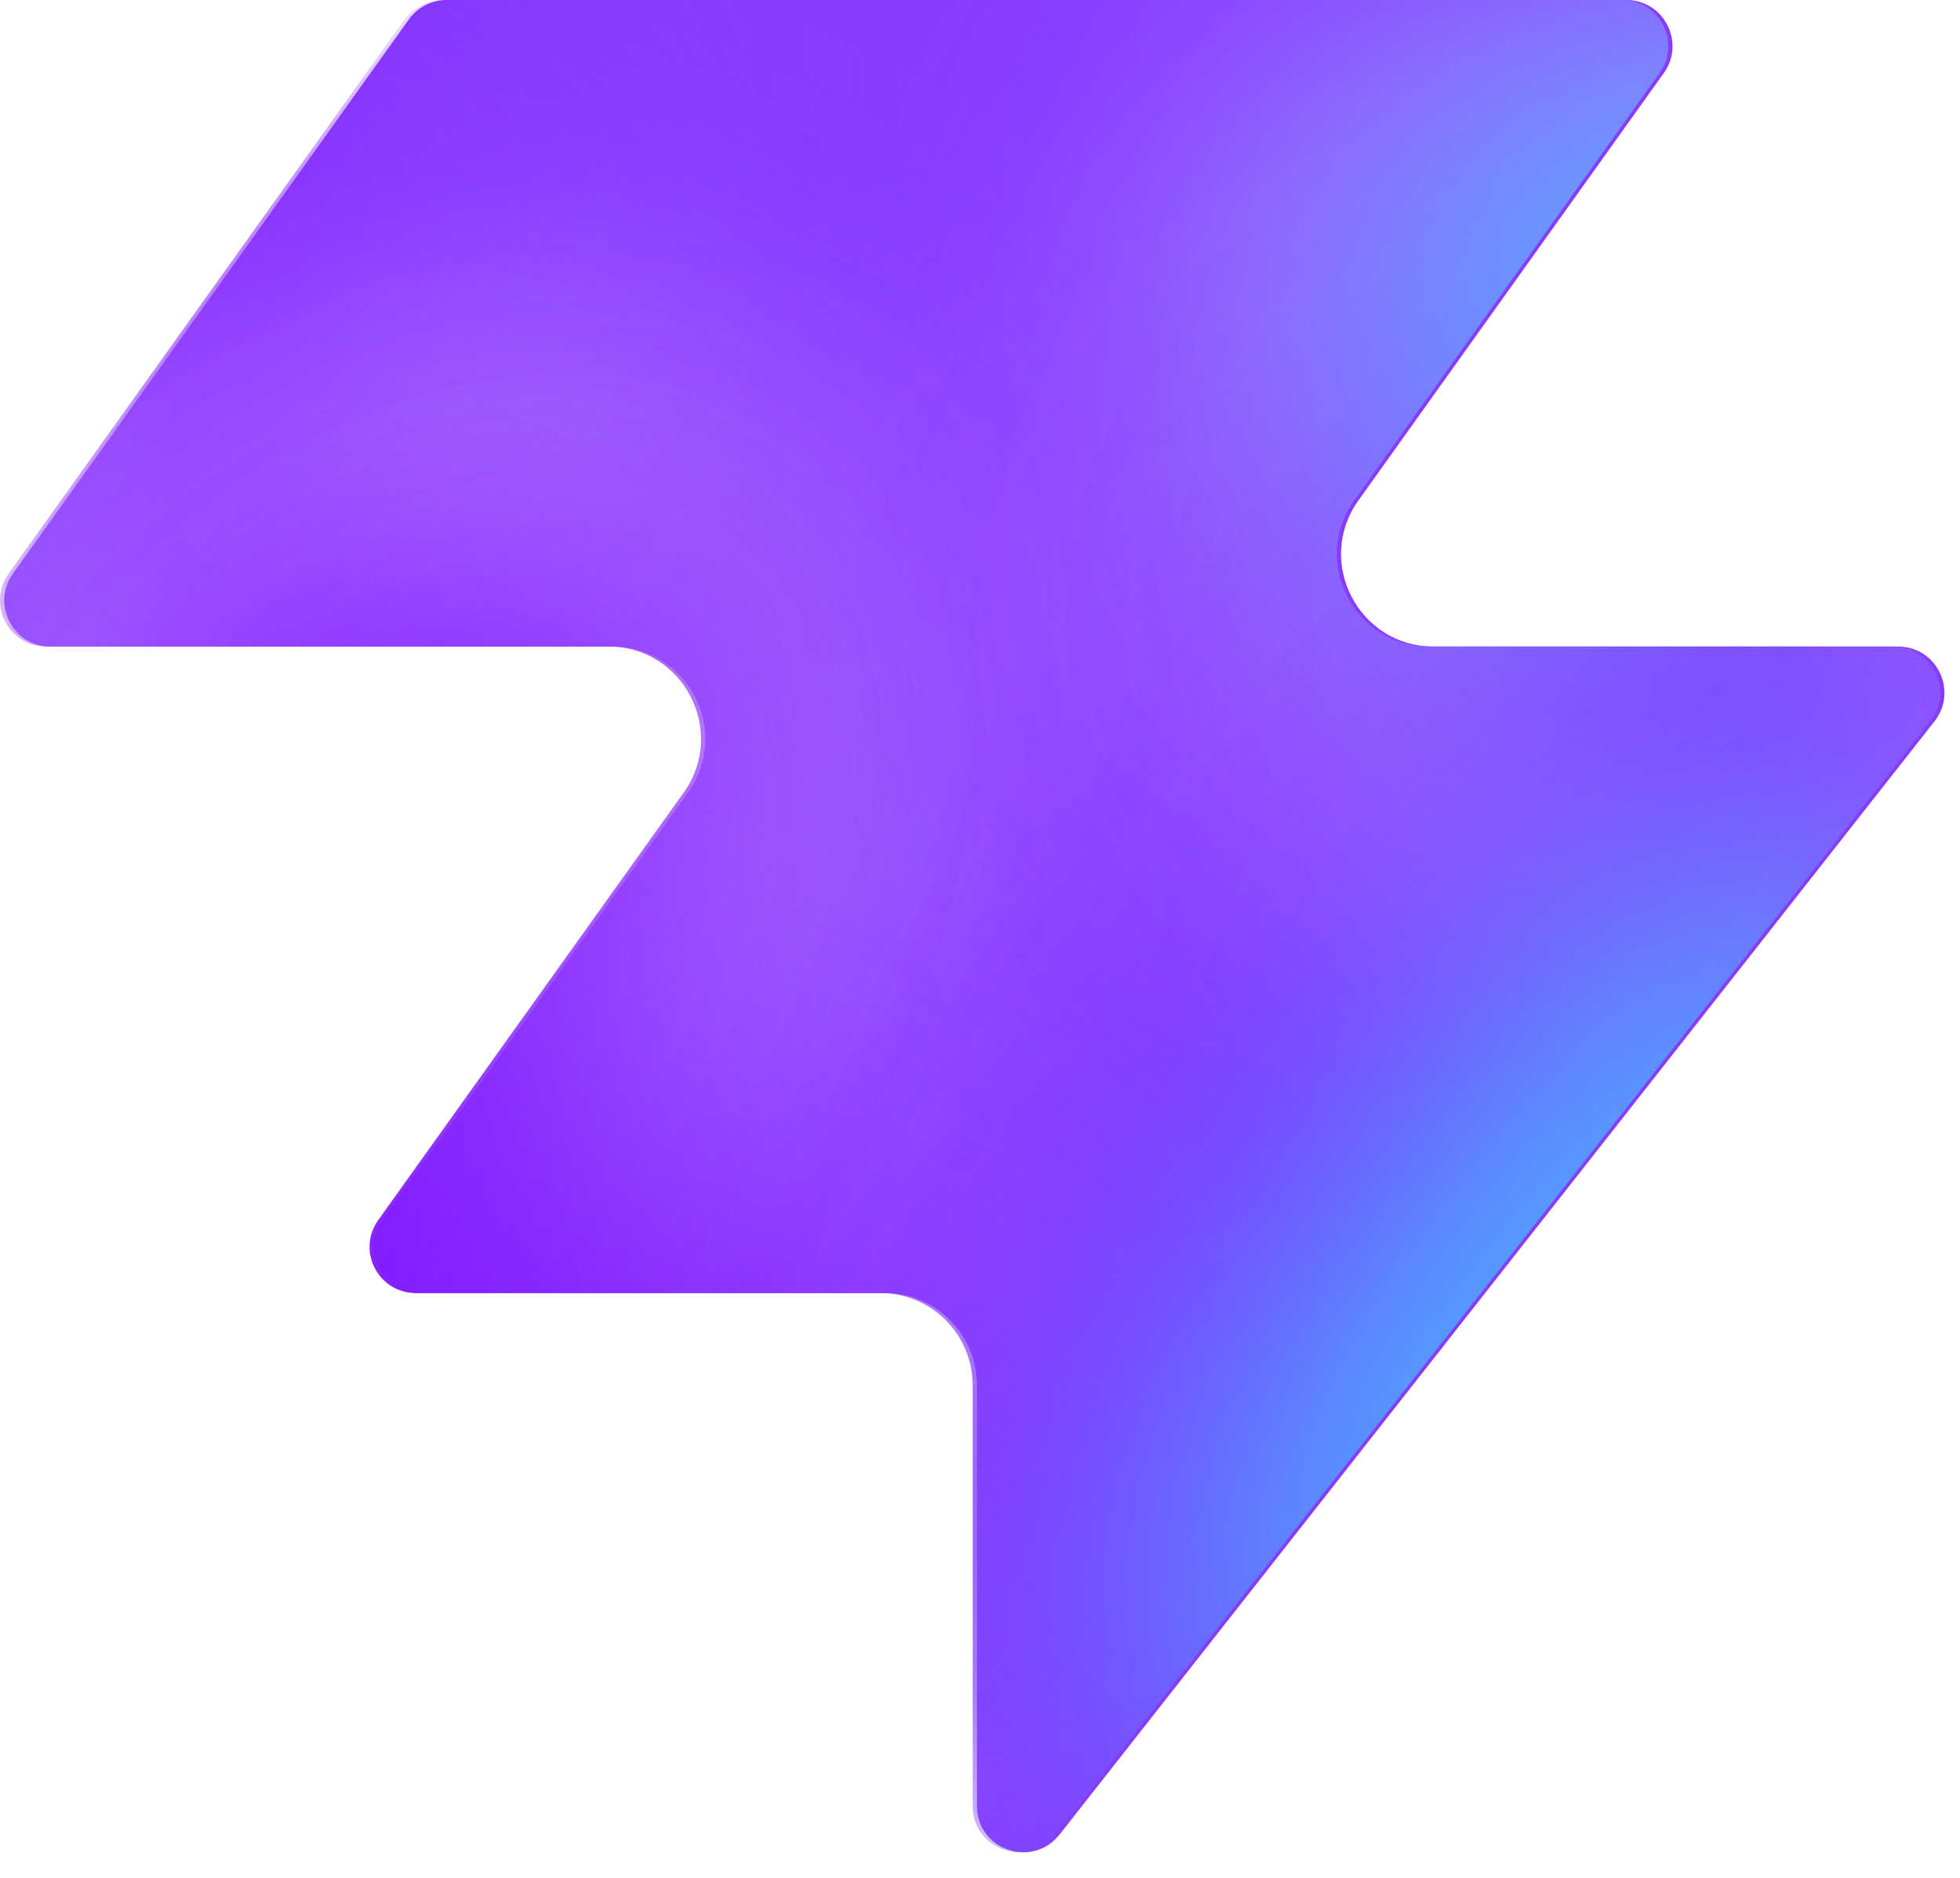
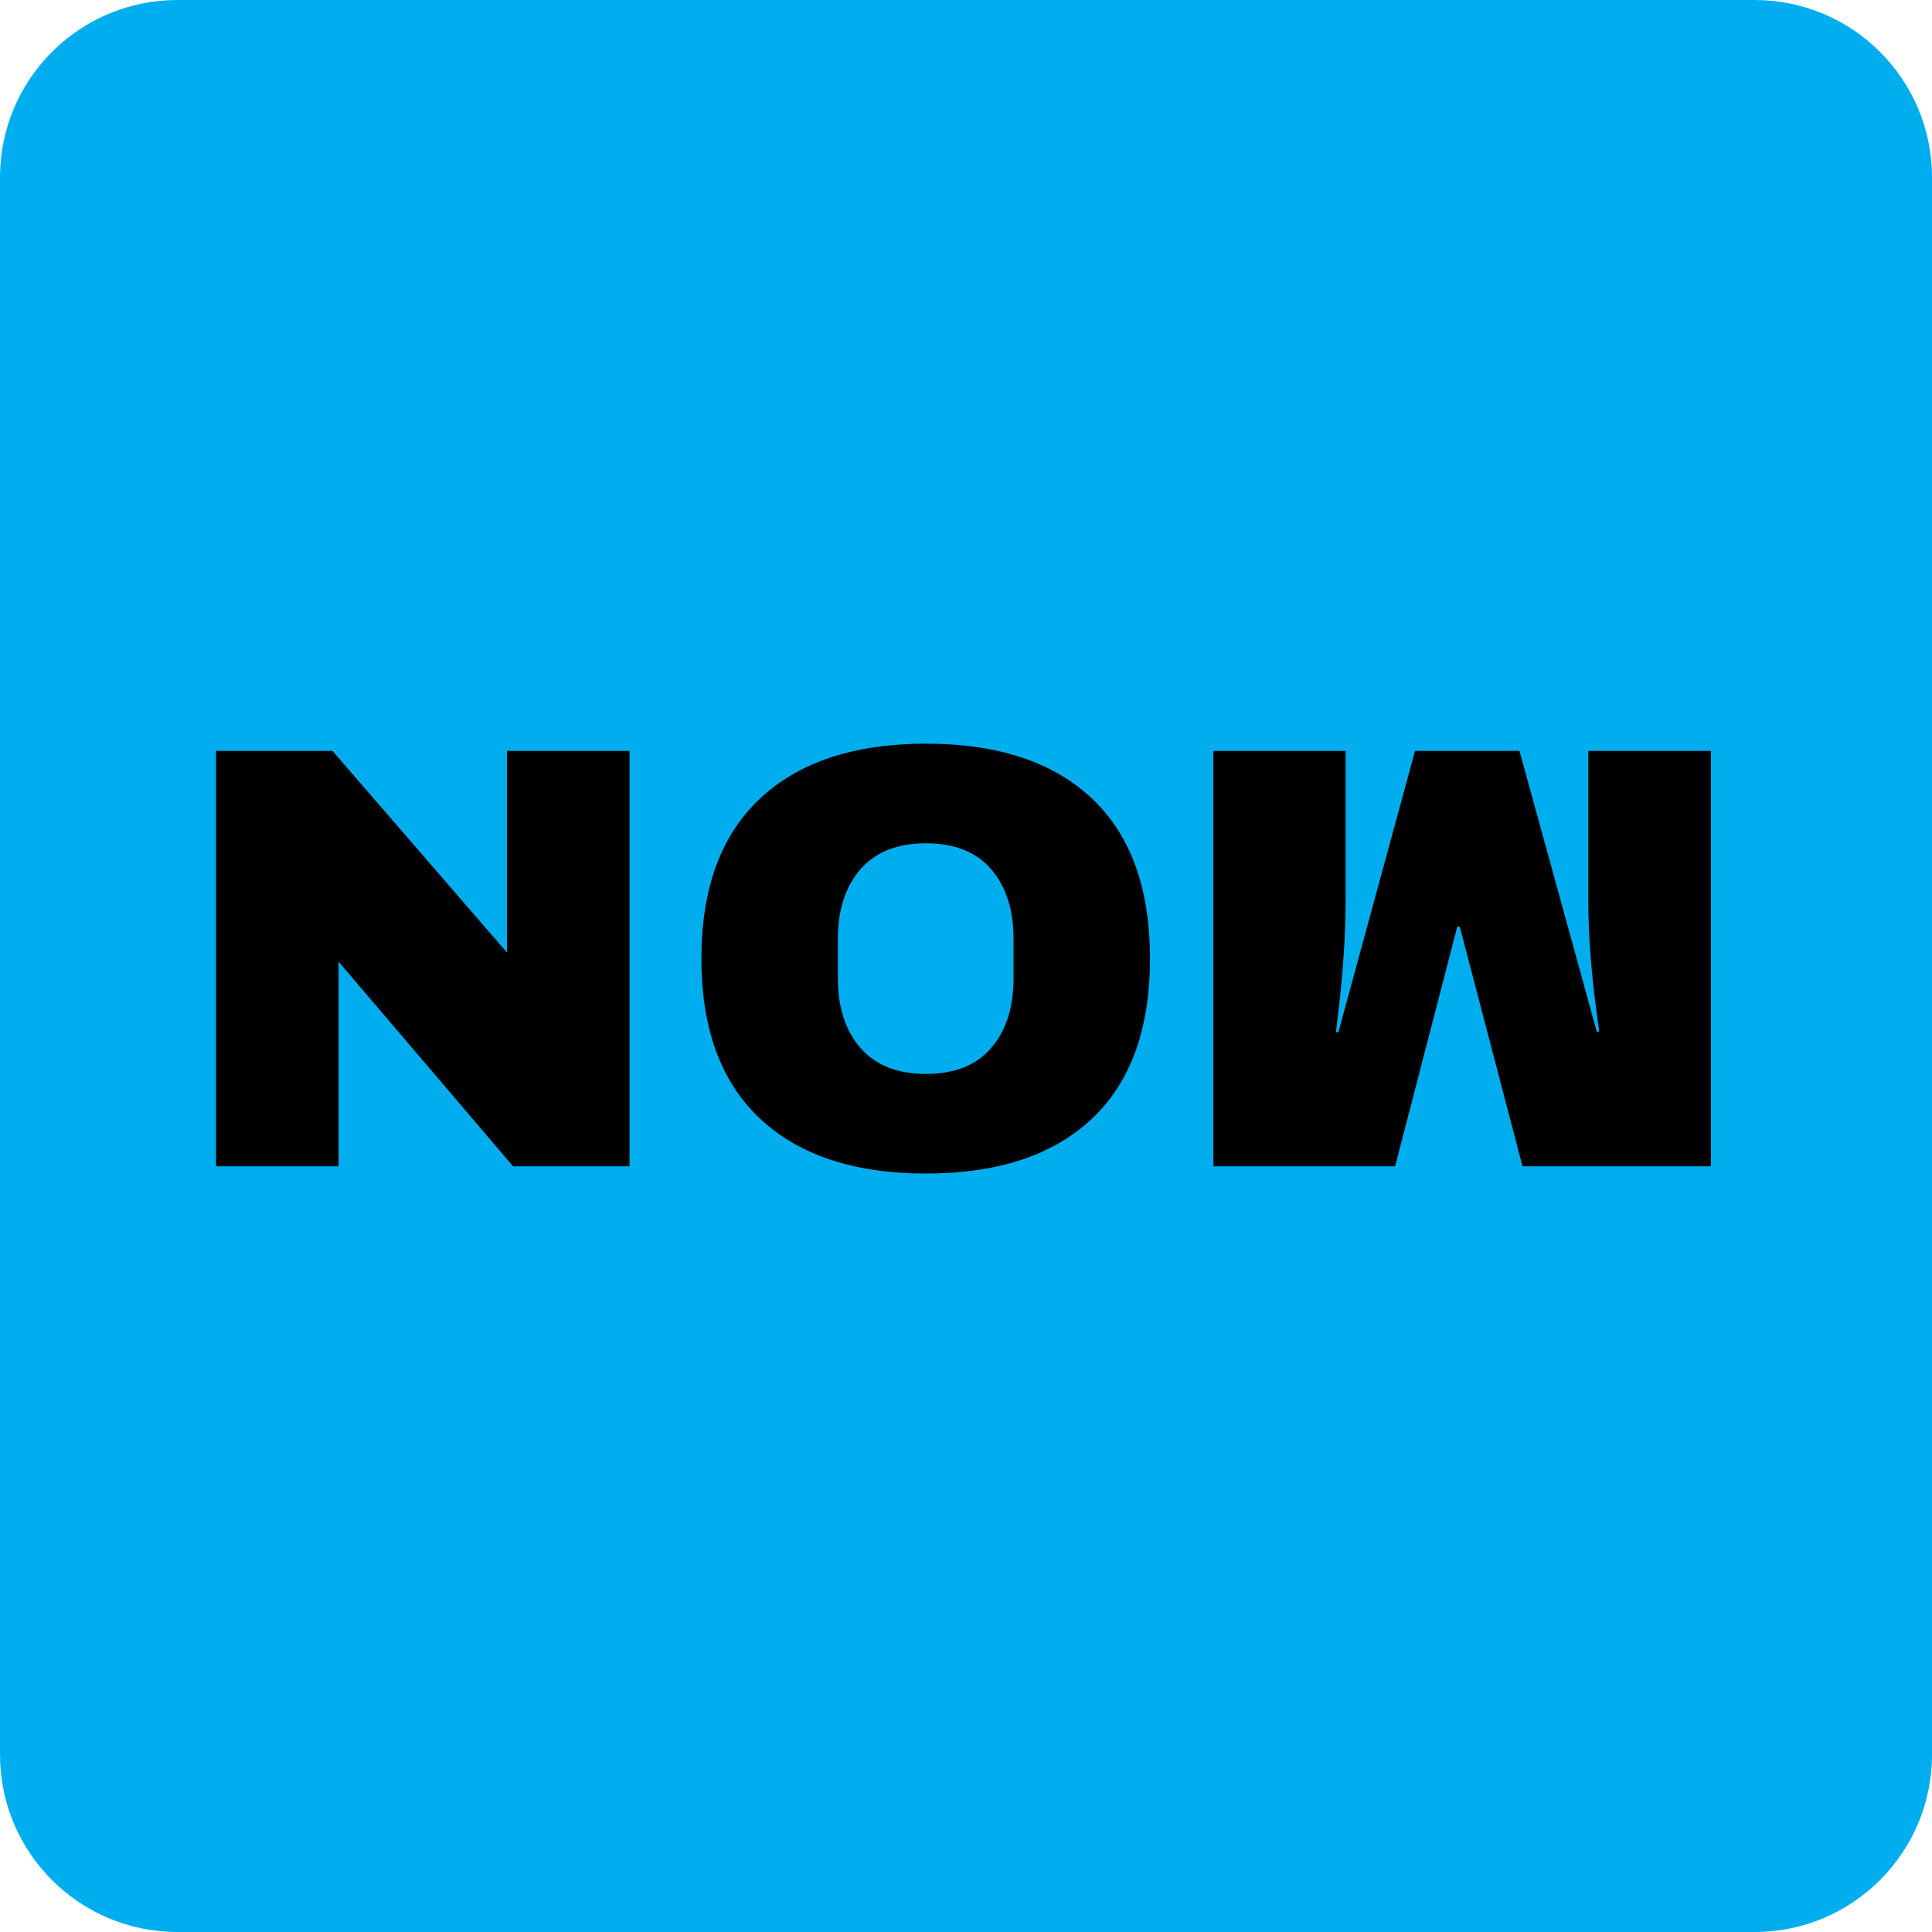
- <svg xmlns="http://www.w3.org/2000/svg" width="48" height="46" fill="none" viewBox="0 0 48 46">
-   <path fill="#863bff" d="M25.946 44.938c-.664.845-2.021.375-2.021-.698V33.937a2.26 2.26 0 0 0-2.262-2.262H10.287c-.92 0-1.456-1.04-.92-1.788l7.48-10.471c1.07-1.497 0-3.578-1.842-3.578H1.237c-.92 0-1.456-1.04-.92-1.788L10.013.474c.214-.297.556-.474.92-.474h28.894c.92 0 1.456 1.04.92 1.788l-7.48 10.471c-1.07 1.498 0 3.579 1.842 3.579h11.377c.943 0 1.473 1.088.89 1.83L25.947 44.94z" style="fill:#863bff;fill:color(display-p3 .525 .23 1);fill-opacity:1" />
-   <mask id="a" width="48" height="46" x="0" y="0" maskUnits="userSpaceOnUse" style="mask-type:alpha">
-     <path fill="#000" d="M25.842 44.938c-.664.844-2.021.375-2.021-.698V33.937a2.26 2.26 0 0 0-2.262-2.262H10.183c-.92 0-1.456-1.04-.92-1.788l7.48-10.471c1.07-1.498 0-3.579-1.842-3.579H1.133c-.92 0-1.456-1.04-.92-1.787L9.91.473c.214-.297.556-.474.92-.474h28.894c.92 0 1.456 1.04.92 1.788l-7.48 10.471c-1.07 1.498 0 3.578 1.842 3.578h11.377c.943 0 1.473 1.088.89 1.832L25.843 44.94z" style="fill:#000;fill-opacity:1" />
-   </mask>
-   <g mask="url(#a)">
-     <g filter="url(#b)">
-       <ellipse cx="5.508" cy="14.704" fill="#ede6ff" rx="5.508" ry="14.704" style="fill:#ede6ff;fill:color(display-p3 .927 .903 1);fill-opacity:1" transform="matrix(.00324 1 1 -.00324 -4.47 31.516)" />
-     </g>
-     <g filter="url(#c)">
-       <ellipse cx="10.399" cy="29.851" fill="#ede6ff" rx="10.399" ry="29.851" style="fill:#ede6ff;fill:color(display-p3 .927 .903 1);fill-opacity:1" transform="matrix(.00324 1 1 -.00324 -39.328 7.883)" />
-     </g>
-     <g filter="url(#d)">
-       <ellipse cx="5.508" cy="30.487" fill="#7e14ff" rx="5.508" ry="30.487" style="fill:#7e14ff;fill:color(display-p3 .492 .077 1);fill-opacity:1" transform="rotate(89.814 -25.913 -14.639)scale(1 -1)" />
-     </g>
-     <g filter="url(#e)">
-       <ellipse cx="5.508" cy="30.599" fill="#7e14ff" rx="5.508" ry="30.599" style="fill:#7e14ff;fill:color(display-p3 .492 .077 1);fill-opacity:1" transform="rotate(89.814 -32.644 -3.334)scale(1 -1)" />
-     </g>
-     <g filter="url(#f)">
-       <ellipse cx="5.508" cy="30.599" fill="#7e14ff" rx="5.508" ry="30.599" style="fill:#7e14ff;fill:color(display-p3 .492 .077 1);fill-opacity:1" transform="matrix(.00324 1 1 -.00324 -34.34 30.47)" />
-     </g>
-     <g filter="url(#g)">
-       <ellipse cx="14.072" cy="22.078" fill="#ede6ff" rx="14.072" ry="22.078" style="fill:#ede6ff;fill:color(display-p3 .927 .903 1);fill-opacity:1" transform="rotate(93.35 24.506 48.493)scale(-1 1)" />
-     </g>
-     <g filter="url(#h)">
-       <ellipse cx="3.47" cy="21.501" fill="#7e14ff" rx="3.47" ry="21.501" style="fill:#7e14ff;fill:color(display-p3 .492 .077 1);fill-opacity:1" transform="rotate(89.009 28.708 47.59)scale(-1 1)" />
-     </g>
-     <g filter="url(#i)">
-       <ellipse cx="3.47" cy="21.501" fill="#7e14ff" rx="3.47" ry="21.501" style="fill:#7e14ff;fill:color(display-p3 .492 .077 1);fill-opacity:1" transform="rotate(89.009 28.708 47.59)scale(-1 1)" />
-     </g>
-     <g filter="url(#j)">
-       <ellipse cx=".387" cy="8.972" fill="#7e14ff" rx="4.407" ry="29.108" style="fill:#7e14ff;fill:color(display-p3 .492 .077 1);fill-opacity:1" transform="rotate(39.51 .387 8.972)" />
-     </g>
-     <g filter="url(#k)">
-       <ellipse cx="47.523" cy="-6.092" fill="#7e14ff" rx="4.407" ry="29.108" style="fill:#7e14ff;fill:color(display-p3 .492 .077 1);fill-opacity:1" transform="rotate(37.892 47.523 -6.092)" />
-     </g>
-     <g filter="url(#l)">
-       <ellipse cx="41.412" cy="6.333" fill="#47bfff" rx="5.971" ry="9.665" style="fill:#47bfff;fill:color(display-p3 .28 .748 1);fill-opacity:1" transform="rotate(37.892 41.412 6.333)" />
-     </g>
-     <g filter="url(#m)">
-       <ellipse cx="-1.879" cy="38.332" fill="#7e14ff" rx="4.407" ry="29.108" style="fill:#7e14ff;fill:color(display-p3 .492 .077 1);fill-opacity:1" transform="rotate(37.892 -1.88 38.332)" />
-     </g>
-     <g filter="url(#n)">
-       <ellipse cx="-1.879" cy="38.332" fill="#7e14ff" rx="4.407" ry="29.108" style="fill:#7e14ff;fill:color(display-p3 .492 .077 1);fill-opacity:1" transform="rotate(37.892 -1.88 38.332)" />
-     </g>
-     <g filter="url(#o)">
-       <ellipse cx="35.651" cy="29.907" fill="#7e14ff" rx="4.407" ry="29.108" style="fill:#7e14ff;fill:color(display-p3 .492 .077 1);fill-opacity:1" transform="rotate(37.892 35.651 29.907)" />
-     </g>
-     <g filter="url(#p)">
-       <ellipse cx="38.418" cy="32.4" fill="#47bfff" rx="5.971" ry="15.297" style="fill:#47bfff;fill:color(display-p3 .28 .748 1);fill-opacity:1" transform="rotate(37.892 38.418 32.4)" />
-     </g>
-   </g>
-   <defs>
-     <filter id="b" width="60.045" height="41.654" x="-19.77" y="16.149" color-interpolation-filters="sRGB" filterUnits="userSpaceOnUse">
-       <feFlood flood-opacity="0" result="BackgroundImageFix" />
-       <feBlend in="SourceGraphic" in2="BackgroundImageFix" result="shape" />
-       <feGaussianBlur result="effect1_foregroundBlur_2002_17158" stdDeviation="7.659" />
-     </filter>
-     <filter id="c" width="90.34" height="51.437" x="-54.613" y="-7.533" color-interpolation-filters="sRGB" filterUnits="userSpaceOnUse">
-       <feFlood flood-opacity="0" result="BackgroundImageFix" />
-       <feBlend in="SourceGraphic" in2="BackgroundImageFix" result="shape" />
-       <feGaussianBlur result="effect1_foregroundBlur_2002_17158" stdDeviation="7.659" />
-     </filter>
-     <filter id="d" width="79.355" height="29.4" x="-49.64" y="2.03" color-interpolation-filters="sRGB" filterUnits="userSpaceOnUse">
-       <feFlood flood-opacity="0" result="BackgroundImageFix" />
-       <feBlend in="SourceGraphic" in2="BackgroundImageFix" result="shape" />
-       <feGaussianBlur result="effect1_foregroundBlur_2002_17158" stdDeviation="4.596" />
-     </filter>
-     <filter id="e" width="79.579" height="29.4" x="-45.045" y="20.029" color-interpolation-filters="sRGB" filterUnits="userSpaceOnUse">
-       <feFlood flood-opacity="0" result="BackgroundImageFix" />
-       <feBlend in="SourceGraphic" in2="BackgroundImageFix" result="shape" />
-       <feGaussianBlur result="effect1_foregroundBlur_2002_17158" stdDeviation="4.596" />
-     </filter>
-     <filter id="f" width="79.579" height="29.4" x="-43.513" y="21.178" color-interpolation-filters="sRGB" filterUnits="userSpaceOnUse">
-       <feFlood flood-opacity="0" result="BackgroundImageFix" />
-       <feBlend in="SourceGraphic" in2="BackgroundImageFix" result="shape" />
-       <feGaussianBlur result="effect1_foregroundBlur_2002_17158" stdDeviation="4.596" />
-     </filter>
-     <filter id="g" width="74.749" height="58.852" x="15.756" y="-17.901" color-interpolation-filters="sRGB" filterUnits="userSpaceOnUse">
-       <feFlood flood-opacity="0" result="BackgroundImageFix" />
-       <feBlend in="SourceGraphic" in2="BackgroundImageFix" result="shape" />
-       <feGaussianBlur result="effect1_foregroundBlur_2002_17158" stdDeviation="7.659" />
-     </filter>
-     <filter id="h" width="61.377" height="25.362" x="23.548" y="2.284" color-interpolation-filters="sRGB" filterUnits="userSpaceOnUse">
-       <feFlood flood-opacity="0" result="BackgroundImageFix" />
-       <feBlend in="SourceGraphic" in2="BackgroundImageFix" result="shape" />
-       <feGaussianBlur result="effect1_foregroundBlur_2002_17158" stdDeviation="4.596" />
-     </filter>
-     <filter id="i" width="61.377" height="25.362" x="23.548" y="2.284" color-interpolation-filters="sRGB" filterUnits="userSpaceOnUse">
-       <feFlood flood-opacity="0" result="BackgroundImageFix" />
-       <feBlend in="SourceGraphic" in2="BackgroundImageFix" result="shape" />
-       <feGaussianBlur result="effect1_foregroundBlur_2002_17158" stdDeviation="4.596" />
-     </filter>
-     <filter id="j" width="56.045" height="63.649" x="-27.636" y="-22.853" color-interpolation-filters="sRGB" filterUnits="userSpaceOnUse">
-       <feFlood flood-opacity="0" result="BackgroundImageFix" />
-       <feBlend in="SourceGraphic" in2="BackgroundImageFix" result="shape" />
-       <feGaussianBlur result="effect1_foregroundBlur_2002_17158" stdDeviation="4.596" />
-     </filter>
-     <filter id="k" width="54.814" height="64.646" x="20.116" y="-38.415" color-interpolation-filters="sRGB" filterUnits="userSpaceOnUse">
-       <feFlood flood-opacity="0" result="BackgroundImageFix" />
-       <feBlend in="SourceGraphic" in2="BackgroundImageFix" result="shape" />
-       <feGaussianBlur result="effect1_foregroundBlur_2002_17158" stdDeviation="4.596" />
-     </filter>
-     <filter id="l" width="33.541" height="35.313" x="24.641" y="-11.323" color-interpolation-filters="sRGB" filterUnits="userSpaceOnUse">
-       <feFlood flood-opacity="0" result="BackgroundImageFix" />
-       <feBlend in="SourceGraphic" in2="BackgroundImageFix" result="shape" />
-       <feGaussianBlur result="effect1_foregroundBlur_2002_17158" stdDeviation="4.596" />
-     </filter>
-     <filter id="m" width="54.814" height="64.646" x="-29.286" y="6.009" color-interpolation-filters="sRGB" filterUnits="userSpaceOnUse">
-       <feFlood flood-opacity="0" result="BackgroundImageFix" />
-       <feBlend in="SourceGraphic" in2="BackgroundImageFix" result="shape" />
-       <feGaussianBlur result="effect1_foregroundBlur_2002_17158" stdDeviation="4.596" />
-     </filter>
-     <filter id="n" width="54.814" height="64.646" x="-29.286" y="6.009" color-interpolation-filters="sRGB" filterUnits="userSpaceOnUse">
-       <feFlood flood-opacity="0" result="BackgroundImageFix" />
-       <feBlend in="SourceGraphic" in2="BackgroundImageFix" result="shape" />
-       <feGaussianBlur result="effect1_foregroundBlur_2002_17158" stdDeviation="4.596" />
-     </filter>
-     <filter id="o" width="54.814" height="64.646" x="8.244" y="-2.416" color-interpolation-filters="sRGB" filterUnits="userSpaceOnUse">
-       <feFlood flood-opacity="0" result="BackgroundImageFix" />
-       <feBlend in="SourceGraphic" in2="BackgroundImageFix" result="shape" />
-       <feGaussianBlur result="effect1_foregroundBlur_2002_17158" stdDeviation="4.596" />
-     </filter>
-     <filter id="p" width="39.409" height="43.623" x="18.713" y="10.588" color-interpolation-filters="sRGB" filterUnits="userSpaceOnUse">
-       <feFlood flood-opacity="0" result="BackgroundImageFix" />
-       <feBlend in="SourceGraphic" in2="BackgroundImageFix" result="shape" />
-       <feGaussianBlur result="effect1_foregroundBlur_2002_17158" stdDeviation="4.596" />
-     </filter>
-   </defs>
+ <svg xmlns="http://www.w3.org/2000/svg" width="512" height="512" viewBox="0 0 512 512">
+   <path id="path1" fill="#00aeef" fill-rule="evenodd" stroke="none" d="M 0 465 C 0 490.957 21.043 512 47 512 L 465 512 C 490.957 512 512 490.957 512 465 L 512 47 C 512 21.043 490.957 0 465 0 L 47 0 C 21.043 0 0 21.043 0 47 Z" />
+   <path id="MON" fill="#000000" fill-rule="evenodd" stroke="none" d="M 88.12 199 L 134.36 252.44 L 134.36 199 L 166.84 199 L 166.84 309.08 L 135.96 309.08 L 89.72 254.84 L 89.72 309.08 L 57.24 309.08 L 57.24 199 Z M 245.4 311 C 226.413 311 211.747 306.147 201.4 296.44 C 191.053 286.733 185.88 272.6 185.88 254.04 C 185.88 235.48 191.053 221.347 201.4 211.64 C 211.747 201.933 226.413 197.08 245.4 197.08 C 264.387 197.08 279.027 201.907 289.32 211.56 C 299.613 221.213 304.76 235.373 304.76 254.04 C 304.76 272.707 299.613 286.867 289.32 296.52 C 279.027 306.173 264.387 311 245.4 311 Z M 245.4 284.6 C 252.973 284.6 258.733 282.307 262.68 277.72 C 266.627 273.133 268.6 266.947 268.6 259.16 L 268.6 248.92 C 268.6 241.133 266.627 234.947 262.68 230.36 C 258.733 225.773 252.973 223.48 245.4 223.48 C 237.827 223.48 232.04 225.773 228.04 230.36 C 224.04 234.947 222.04 241.133 222.04 248.92 L 222.04 259.16 C 222.04 266.947 224.04 273.133 228.04 277.72 C 232.04 282.307 237.827 284.6 245.4 284.6 Z M 356.6 199 L 356.6 238.68 C 356.6 243.587 356.413 248.627 356.04 253.8 C 355.667 258.973 355.267 263.32 354.84 266.84 C 354.413 270.36 354.147 272.6 354.04 273.56 L 354.68 273.56 L 375 199 L 402.68 199 L 423.16 273.4 L 423.8 273.4 C 423.693 272.44 423.4 270.227 422.92 266.76 C 422.44 263.293 421.987 258.973 421.56 253.8 C 421.133 248.627 420.92 243.587 420.92 238.68 L 420.92 199 L 453.4 199 L 453.4 309.08 L 403.48 309.08 L 386.84 245.56 L 386.2 245.56 L 369.72 309.08 L 321.56 309.08 L 321.56 199 Z" />
</svg>
